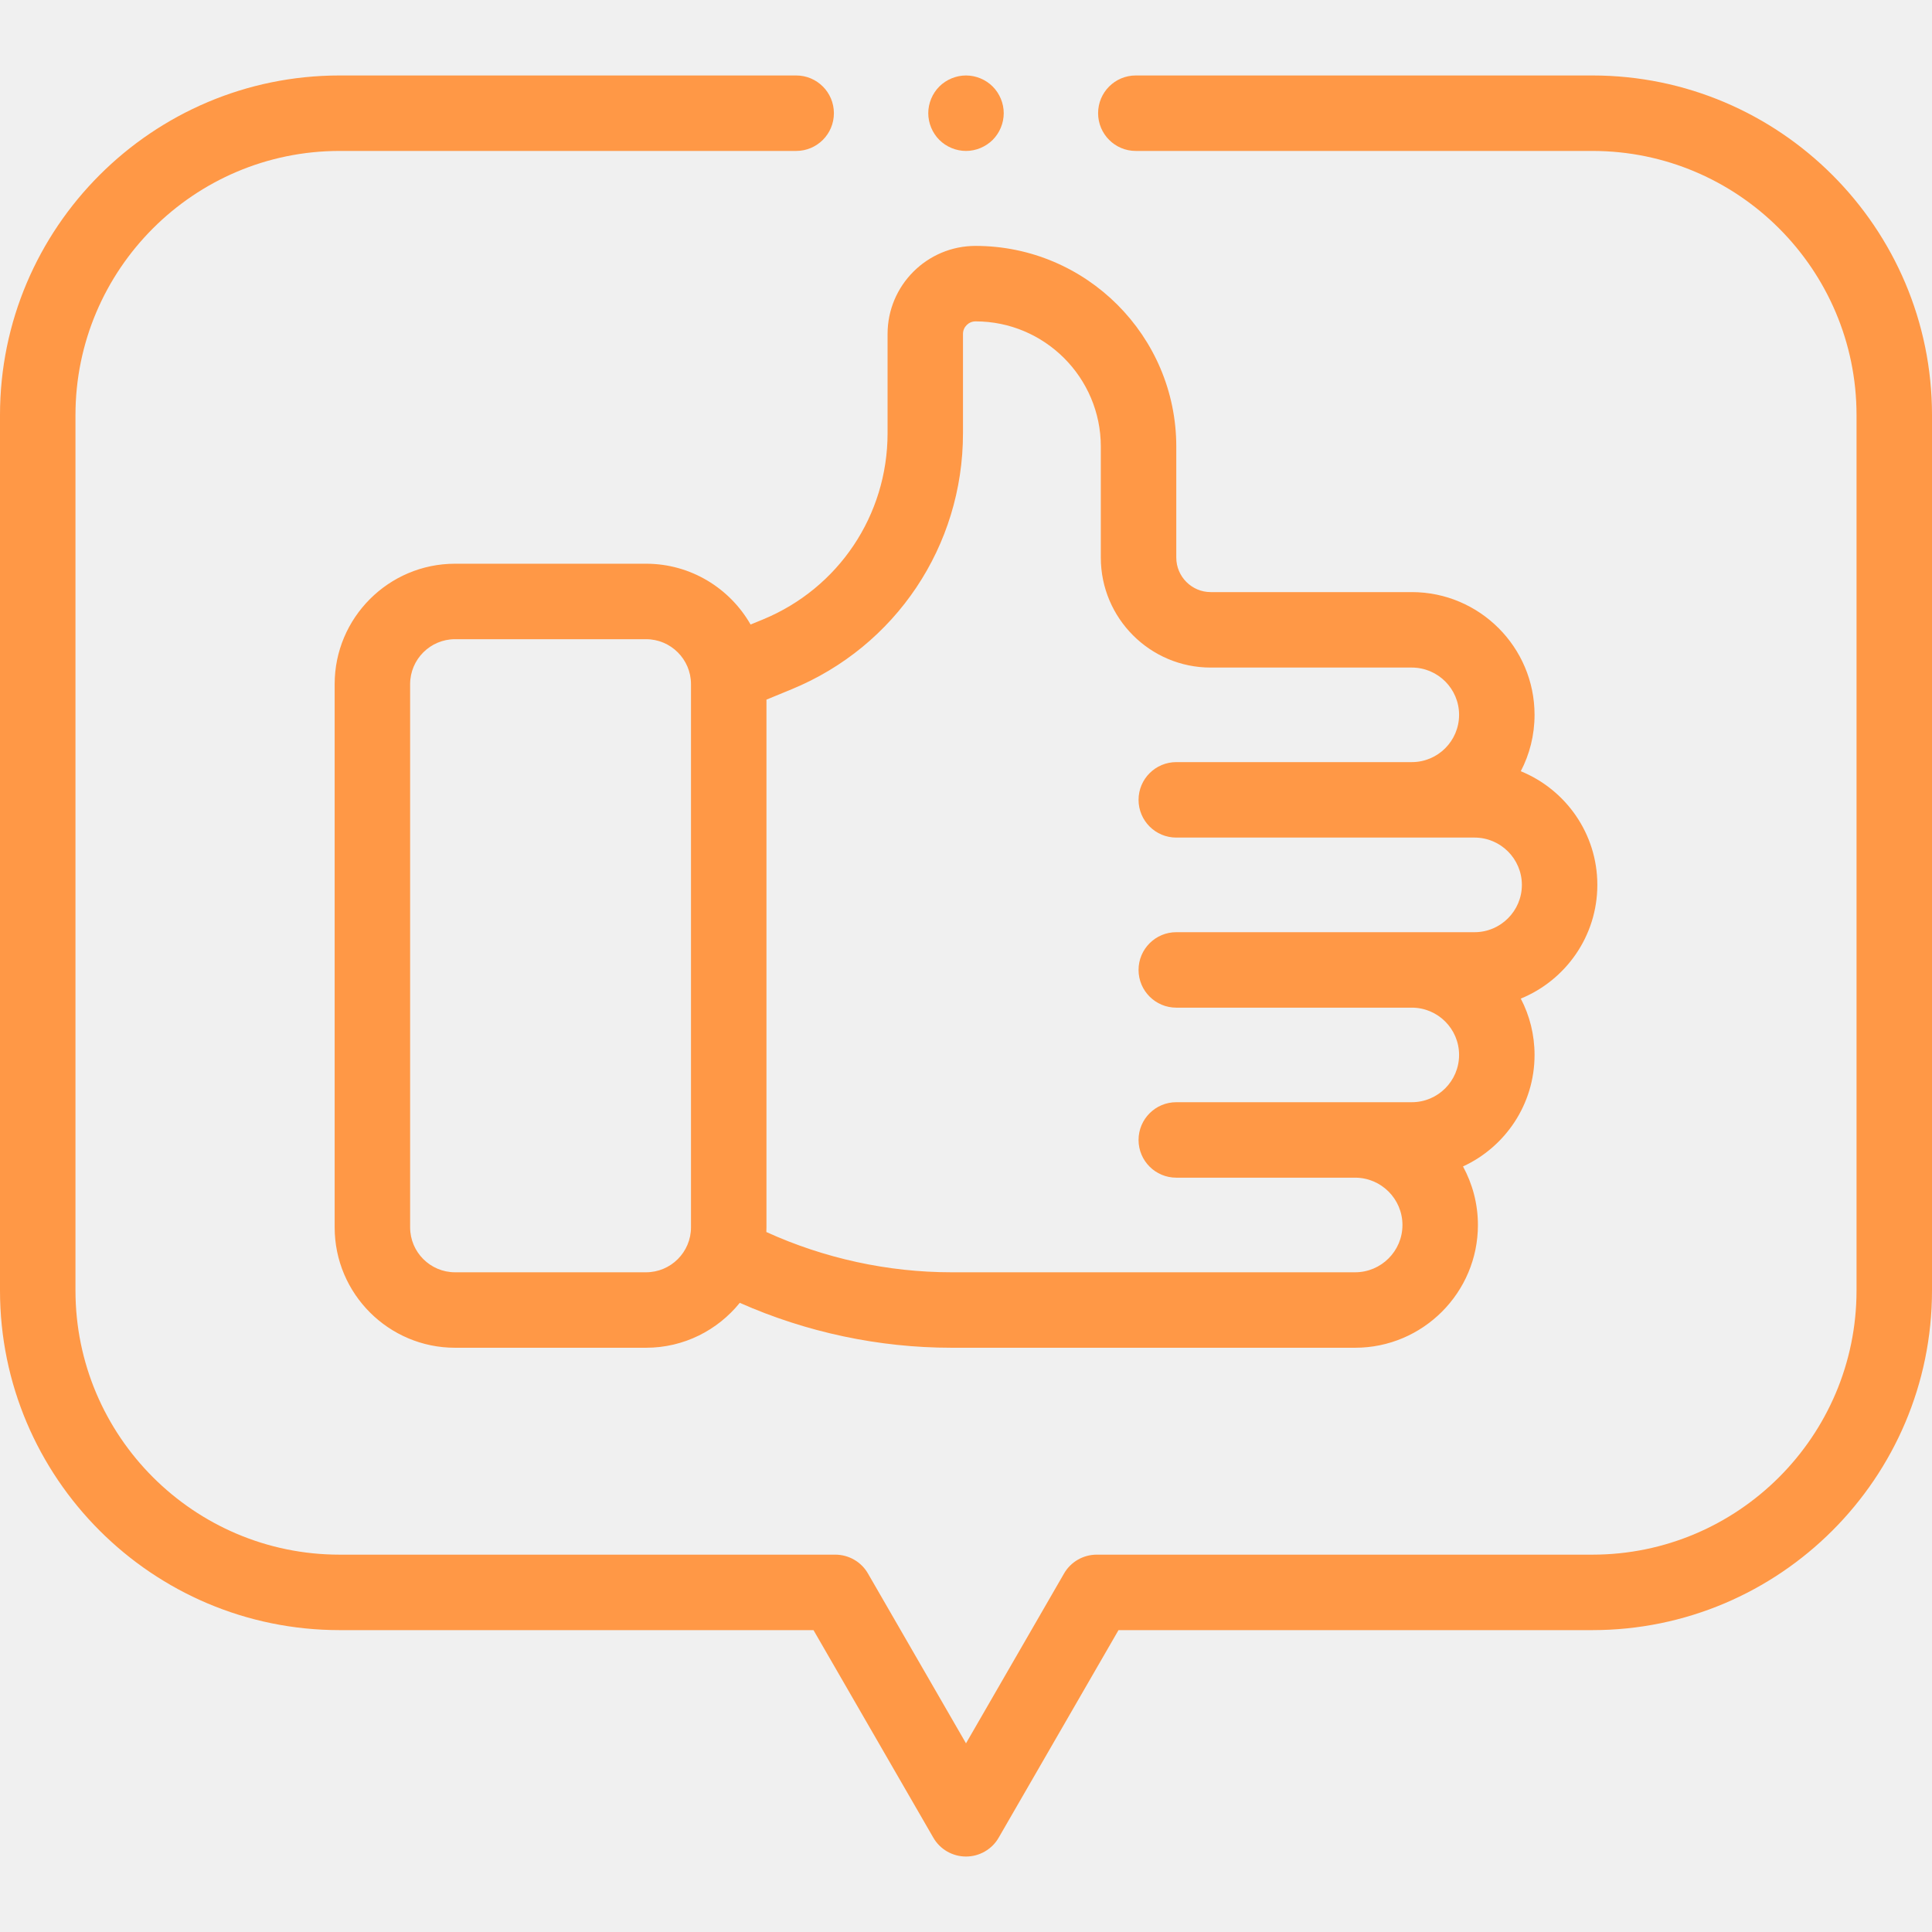
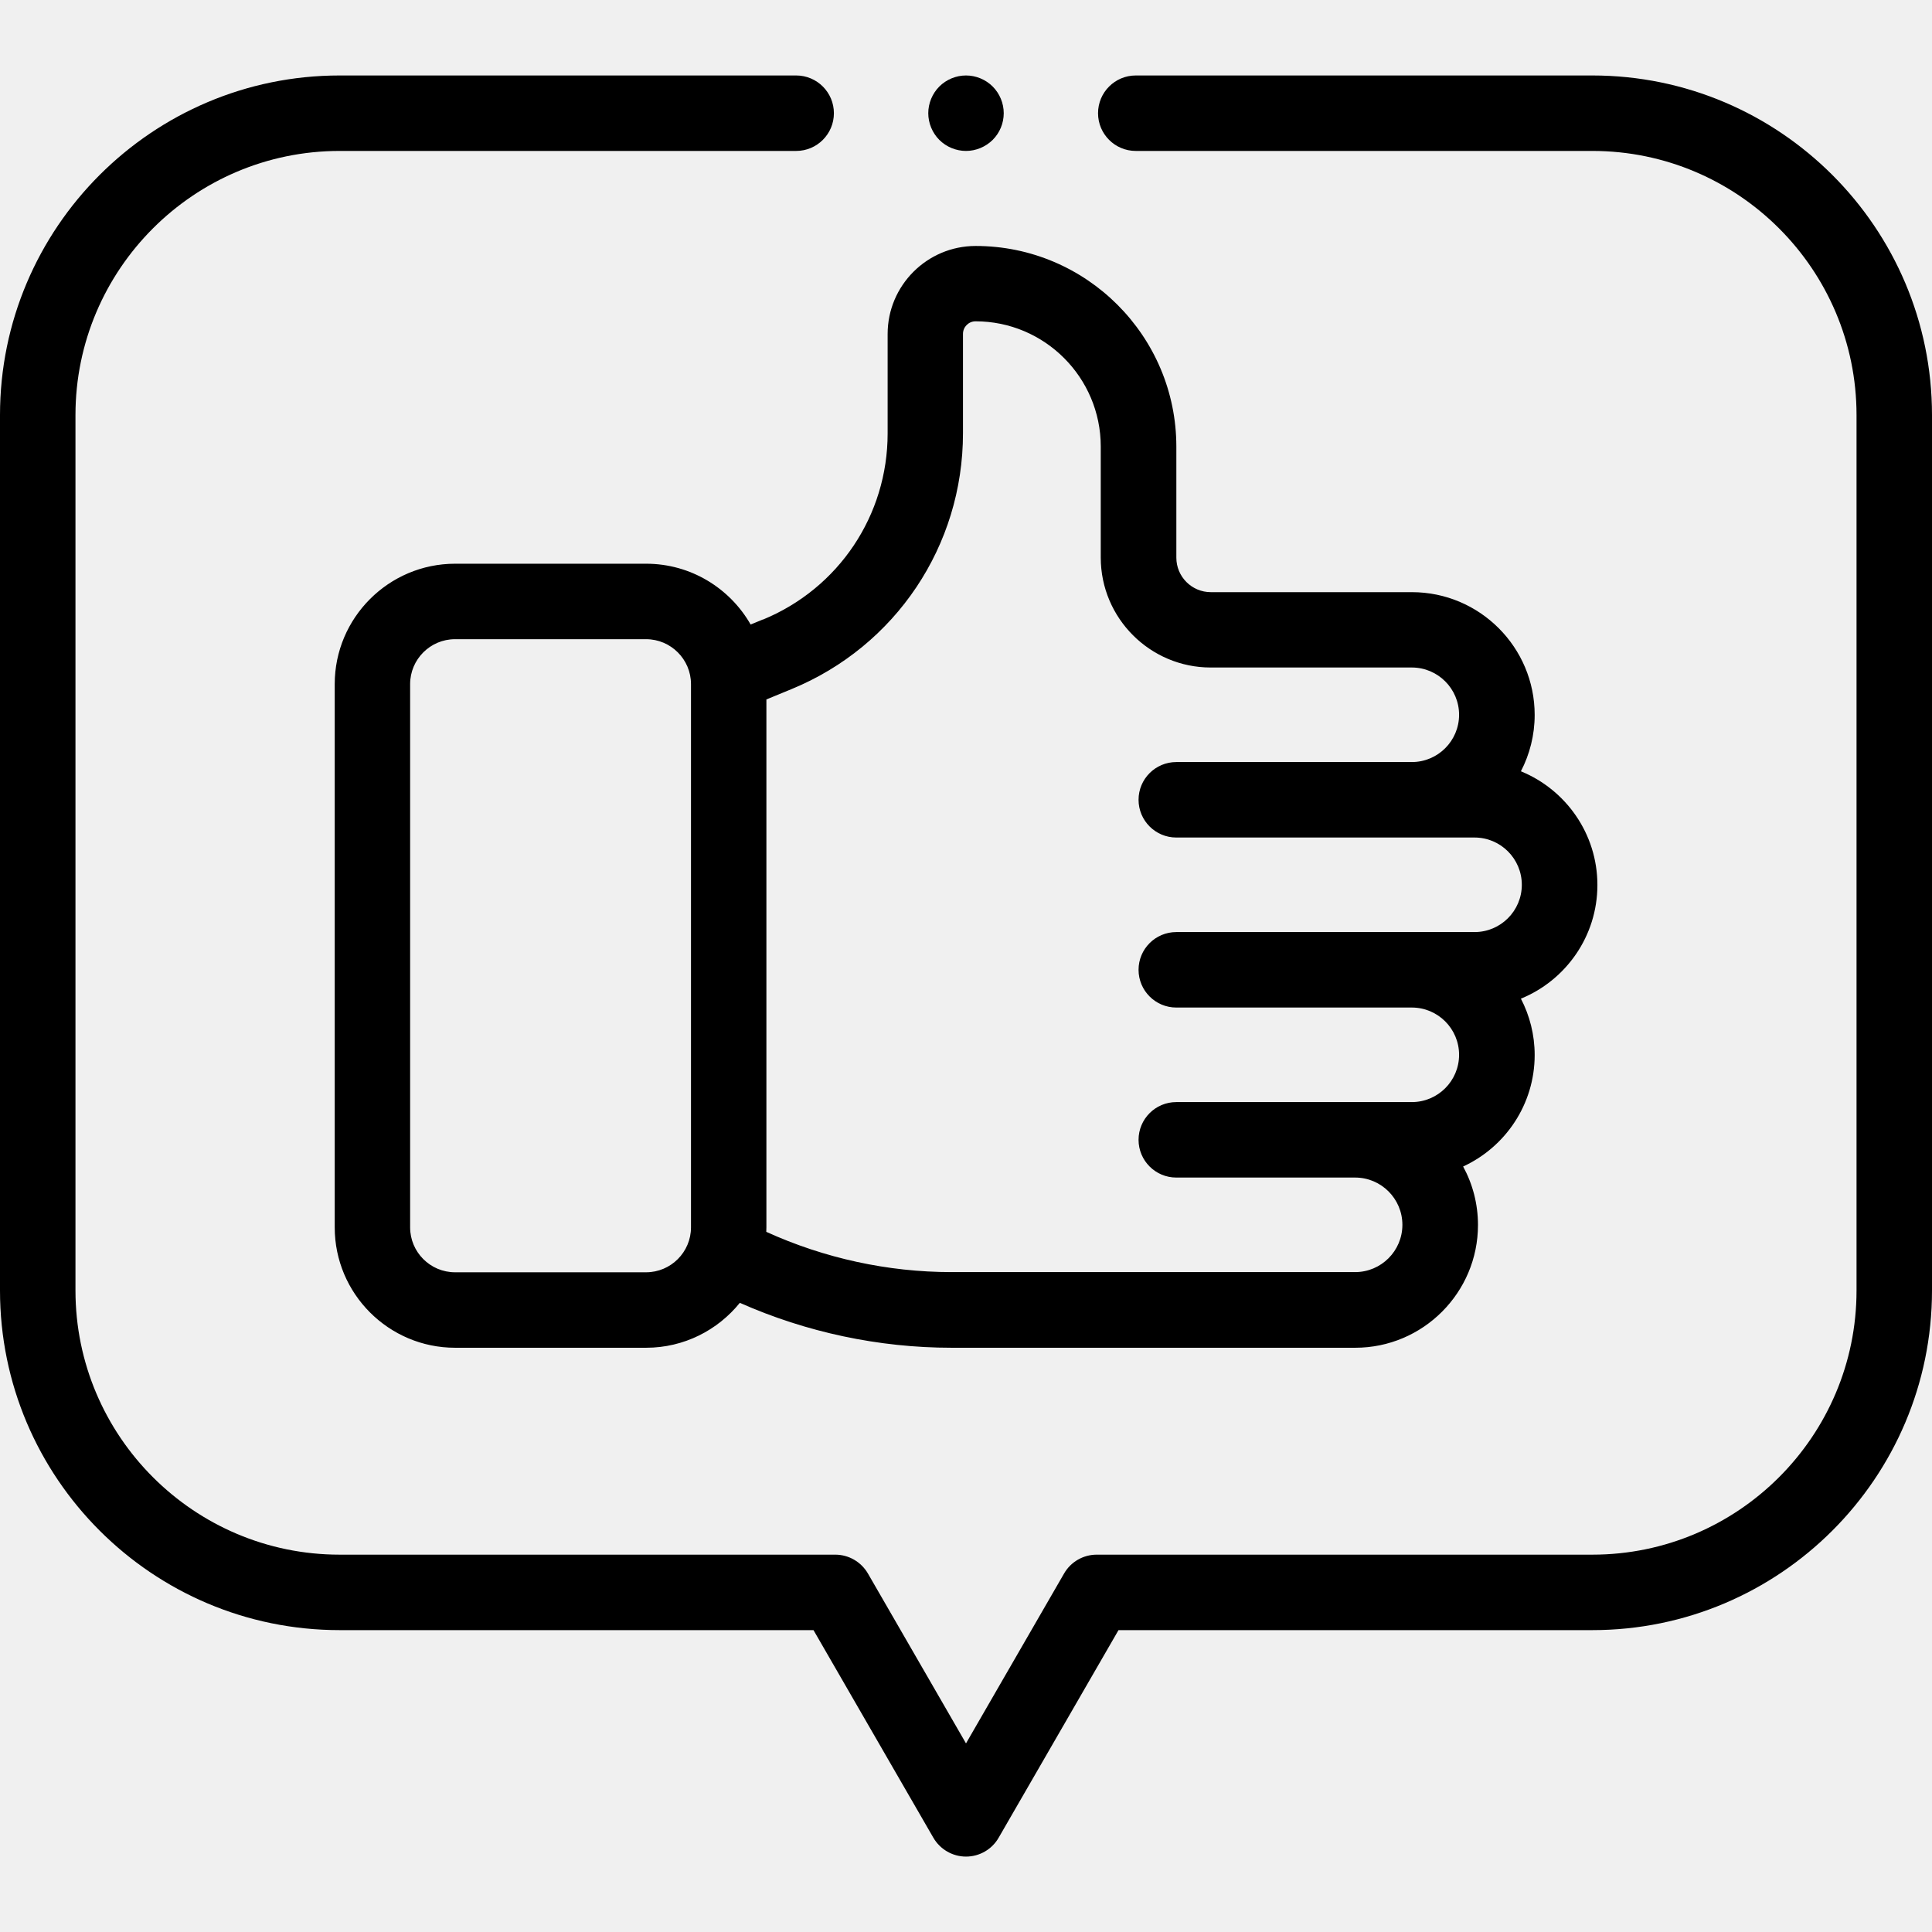
- <svg xmlns="http://www.w3.org/2000/svg" width="32" height="32" viewBox="0 0 32 32" fill="none">
-   <g id="Frame" clip-path="url(#clip0_684_780)">
-     <g id="XMLID_1083_">
-       <g id="XMLID_277_">
-         <path id="XMLID_292_" d="M12.637 10.26L12.432 10.344C12.088 9.743 11.441 9.337 10.701 9.337H7.537C6.438 9.337 5.543 10.232 5.543 11.331V20.329C5.543 21.429 6.438 22.323 7.537 22.323H10.701C11.327 22.323 11.887 22.032 12.253 21.579C13.354 22.067 14.556 22.323 15.761 22.323H22.445C23.566 22.323 24.479 21.411 24.479 20.29C24.479 19.939 24.389 19.609 24.232 19.32C24.931 18.998 25.417 18.292 25.417 17.473C25.417 17.137 25.335 16.819 25.189 16.54C25.932 16.236 26.457 15.507 26.457 14.656C26.457 13.806 25.932 13.077 25.189 12.774C25.335 12.494 25.417 12.176 25.417 11.84C25.417 10.719 24.505 9.807 23.384 9.807H20.053C19.739 9.807 19.483 9.55 19.483 9.236V7.397C19.483 5.564 17.991 4.073 16.158 4.073C15.354 4.073 14.701 4.727 14.701 5.531V7.177C14.7 8.533 13.89 9.743 12.637 10.26ZM10.701 21.073H7.537C7.127 21.073 6.793 20.739 6.793 20.329V11.331C6.793 10.921 7.127 10.587 7.537 10.587H10.701C11.111 10.587 11.445 10.921 11.445 11.331V20.329C11.445 20.739 11.111 21.073 10.701 21.073ZM15.95 7.177V5.531C15.95 5.416 16.044 5.323 16.158 5.323C17.302 5.323 18.233 6.253 18.233 7.397V9.236C18.233 10.24 19.049 11.057 20.053 11.057H23.384C23.816 11.057 24.167 11.408 24.167 11.84C24.167 12.272 23.816 12.623 23.384 12.623H19.483C19.138 12.623 18.858 12.903 18.858 13.248C18.858 13.593 19.138 13.873 19.483 13.873H24.424C24.855 13.873 25.207 14.225 25.207 14.657C25.207 15.088 24.855 15.44 24.424 15.44H19.483C19.138 15.44 18.858 15.72 18.858 16.065C18.858 16.41 19.138 16.69 19.483 16.69H23.384C23.816 16.69 24.167 17.041 24.167 17.473C24.167 17.905 23.816 18.256 23.384 18.256H19.483C19.138 18.256 18.858 18.536 18.858 18.881C18.858 19.227 19.138 19.506 19.483 19.506H22.445C22.877 19.506 23.229 19.858 23.229 20.29C23.229 20.722 22.877 21.073 22.445 21.073H15.76C14.705 21.073 13.653 20.843 12.693 20.406C12.694 20.38 12.695 20.355 12.695 20.329V11.588L13.113 11.416C14.837 10.706 15.95 9.042 15.95 7.177Z" fill="#FF9846" />
-         <path id="XMLID_297_" d="M26.375 1.25H18.812C18.467 1.25 18.188 1.53 18.188 1.875C18.188 2.22 18.467 2.5 18.812 2.5H26.375C28.787 2.5 30.75 4.463 30.75 6.875V21.375C30.75 23.787 28.787 25.75 26.375 25.75H18.165C17.942 25.75 17.735 25.869 17.624 26.062L16 28.875L14.376 26.062C14.265 25.869 14.058 25.75 13.835 25.75H5.625C3.213 25.75 1.25 23.787 1.25 21.375V6.875C1.25 4.463 3.213 2.5 5.625 2.5H13.187C13.533 2.5 13.812 2.22 13.812 1.875C13.812 1.53 13.533 1.25 13.187 1.25H5.625C2.523 1.25 0 3.773 0 6.875V21.375C0 24.477 2.523 27 5.625 27H13.474L15.459 30.438C15.57 30.631 15.777 30.75 16 30.75C16.223 30.75 16.43 30.631 16.541 30.438L18.526 27H26.375C29.477 27 32 24.477 32 21.375V6.875C32 3.773 29.477 1.25 26.375 1.25Z" fill="#FF9846" />
-         <path id="XMLID_298_" d="M16 2.5C16.164 2.5 16.325 2.433 16.442 2.317C16.558 2.201 16.625 2.039 16.625 1.875C16.625 1.711 16.558 1.549 16.442 1.433C16.326 1.317 16.164 1.25 16 1.25C15.836 1.25 15.674 1.317 15.558 1.433C15.442 1.549 15.375 1.711 15.375 1.875C15.375 2.039 15.442 2.201 15.558 2.317C15.674 2.433 15.836 2.5 16 2.5Z" fill="#FF9846" />
-       </g>
-     </g>
-   </g>
-   <defs>
-     <clipPath id="clip0_684_780">
-       <rect width="32" height="32" fill="white" />
-     </clipPath>
-   </defs>
+ <svg xmlns="http://www.w3.org/2000/svg" version="1.1" width="32" height="32" viewBox="0 0 32 32">
+   <path d="M12.637 10.26l-0.204 0.084c-0.344-0.601-0.991-1.007-1.731-1.007h-3.164c-1.099 0-1.994 0.895-1.994 1.994v8.998c0 1.099 0.894 1.994 1.994 1.994h3.164c0.626 0 1.186-0.291 1.552-0.744 1.101 0.488 2.303 0.744 3.508 0.744h6.685c1.121 0 2.033-0.912 2.033-2.033 0-0.351-0.089-0.681-0.246-0.969 0.699-0.322 1.185-1.029 1.185-1.847 0-0.336-0.083-0.654-0.228-0.933 0.743-0.303 1.267-1.033 1.267-1.883s-0.525-1.58-1.267-1.883c0.145-0.28 0.228-0.597 0.228-0.934 0-1.121-0.912-2.033-2.033-2.033h-3.331c-0.315 0-0.571-0.256-0.571-0.571v-1.839c0-1.833-1.491-3.324-3.324-3.324-0.804 0-1.458 0.654-1.458 1.458v1.647c-0 1.356-0.81 2.566-2.064 3.083zM10.701 21.073h-3.164c-0.41 0-0.744-0.334-0.744-0.744v-8.998c0-0.41 0.334-0.744 0.744-0.744h3.164c0.41 0 0.744 0.334 0.744 0.744v8.998c0 0.41-0.334 0.744-0.744 0.744zM15.95 7.177v-1.647c0-0.114 0.093-0.208 0.208-0.208 1.144 0 2.074 0.931 2.074 2.074v1.839c0 1.004 0.817 1.821 1.821 1.821h3.331c0.432 0 0.783 0.351 0.783 0.783s-0.351 0.783-0.783 0.783h-3.901c-0.345 0-0.625 0.28-0.625 0.625s0.28 0.625 0.625 0.625h4.94c0.432 0 0.783 0.351 0.783 0.783s-0.351 0.783-0.783 0.783h-4.94c-0.345 0-0.625 0.28-0.625 0.625s0.28 0.625 0.625 0.625h3.901c0.432 0 0.783 0.351 0.783 0.783s-0.351 0.783-0.783 0.783h-3.901c-0.345 0-0.625 0.28-0.625 0.625s0.28 0.625 0.625 0.625h2.962c0.432 0 0.783 0.351 0.783 0.783s-0.351 0.783-0.783 0.783h-6.685c-1.055 0-2.108-0.23-3.068-0.667 0.001-0.026 0.002-0.051 0.002-0.077v-8.741l0.418-0.172c1.724-0.71 2.838-2.374 2.838-4.238z" />
+   <path d="M26.375 1.25h-7.563c-0.345 0-0.625 0.28-0.625 0.625s0.28 0.625 0.625 0.625h7.563c2.412 0 4.375 1.963 4.375 4.375v14.5c0 2.412-1.963 4.375-4.375 4.375h-8.21c-0.223 0-0.43 0.119-0.541 0.313l-1.624 2.813-1.624-2.813c-0.112-0.193-0.318-0.313-0.541-0.313h-8.21c-2.412 0-4.375-1.963-4.375-4.375v-14.5c0-2.412 1.963-4.375 4.375-4.375h7.562c0.345 0 0.625-0.28 0.625-0.625s-0.28-0.625-0.625-0.625h-7.562c-3.102 0-5.625 2.523-5.625 5.625v14.5c0 3.102 2.523 5.625 5.625 5.625h7.849l1.985 3.438c0.112 0.193 0.318 0.313 0.541 0.313s0.43-0.119 0.541-0.313l1.985-3.438h7.849c3.102 0 5.625-2.523 5.625-5.625v-14.5c0-3.102-2.523-5.625-5.625-5.625z" />
+   <path d="M16 2.5c0.164 0 0.325-0.067 0.442-0.183s0.183-0.277 0.183-0.442-0.067-0.326-0.183-0.442c-0.116-0.116-0.277-0.183-0.442-0.183s-0.326 0.067-0.442 0.183c-0.116 0.116-0.183 0.278-0.183 0.442s0.067 0.326 0.183 0.442c0.116 0.116 0.277 0.183 0.442 0.183z" />
</svg>
